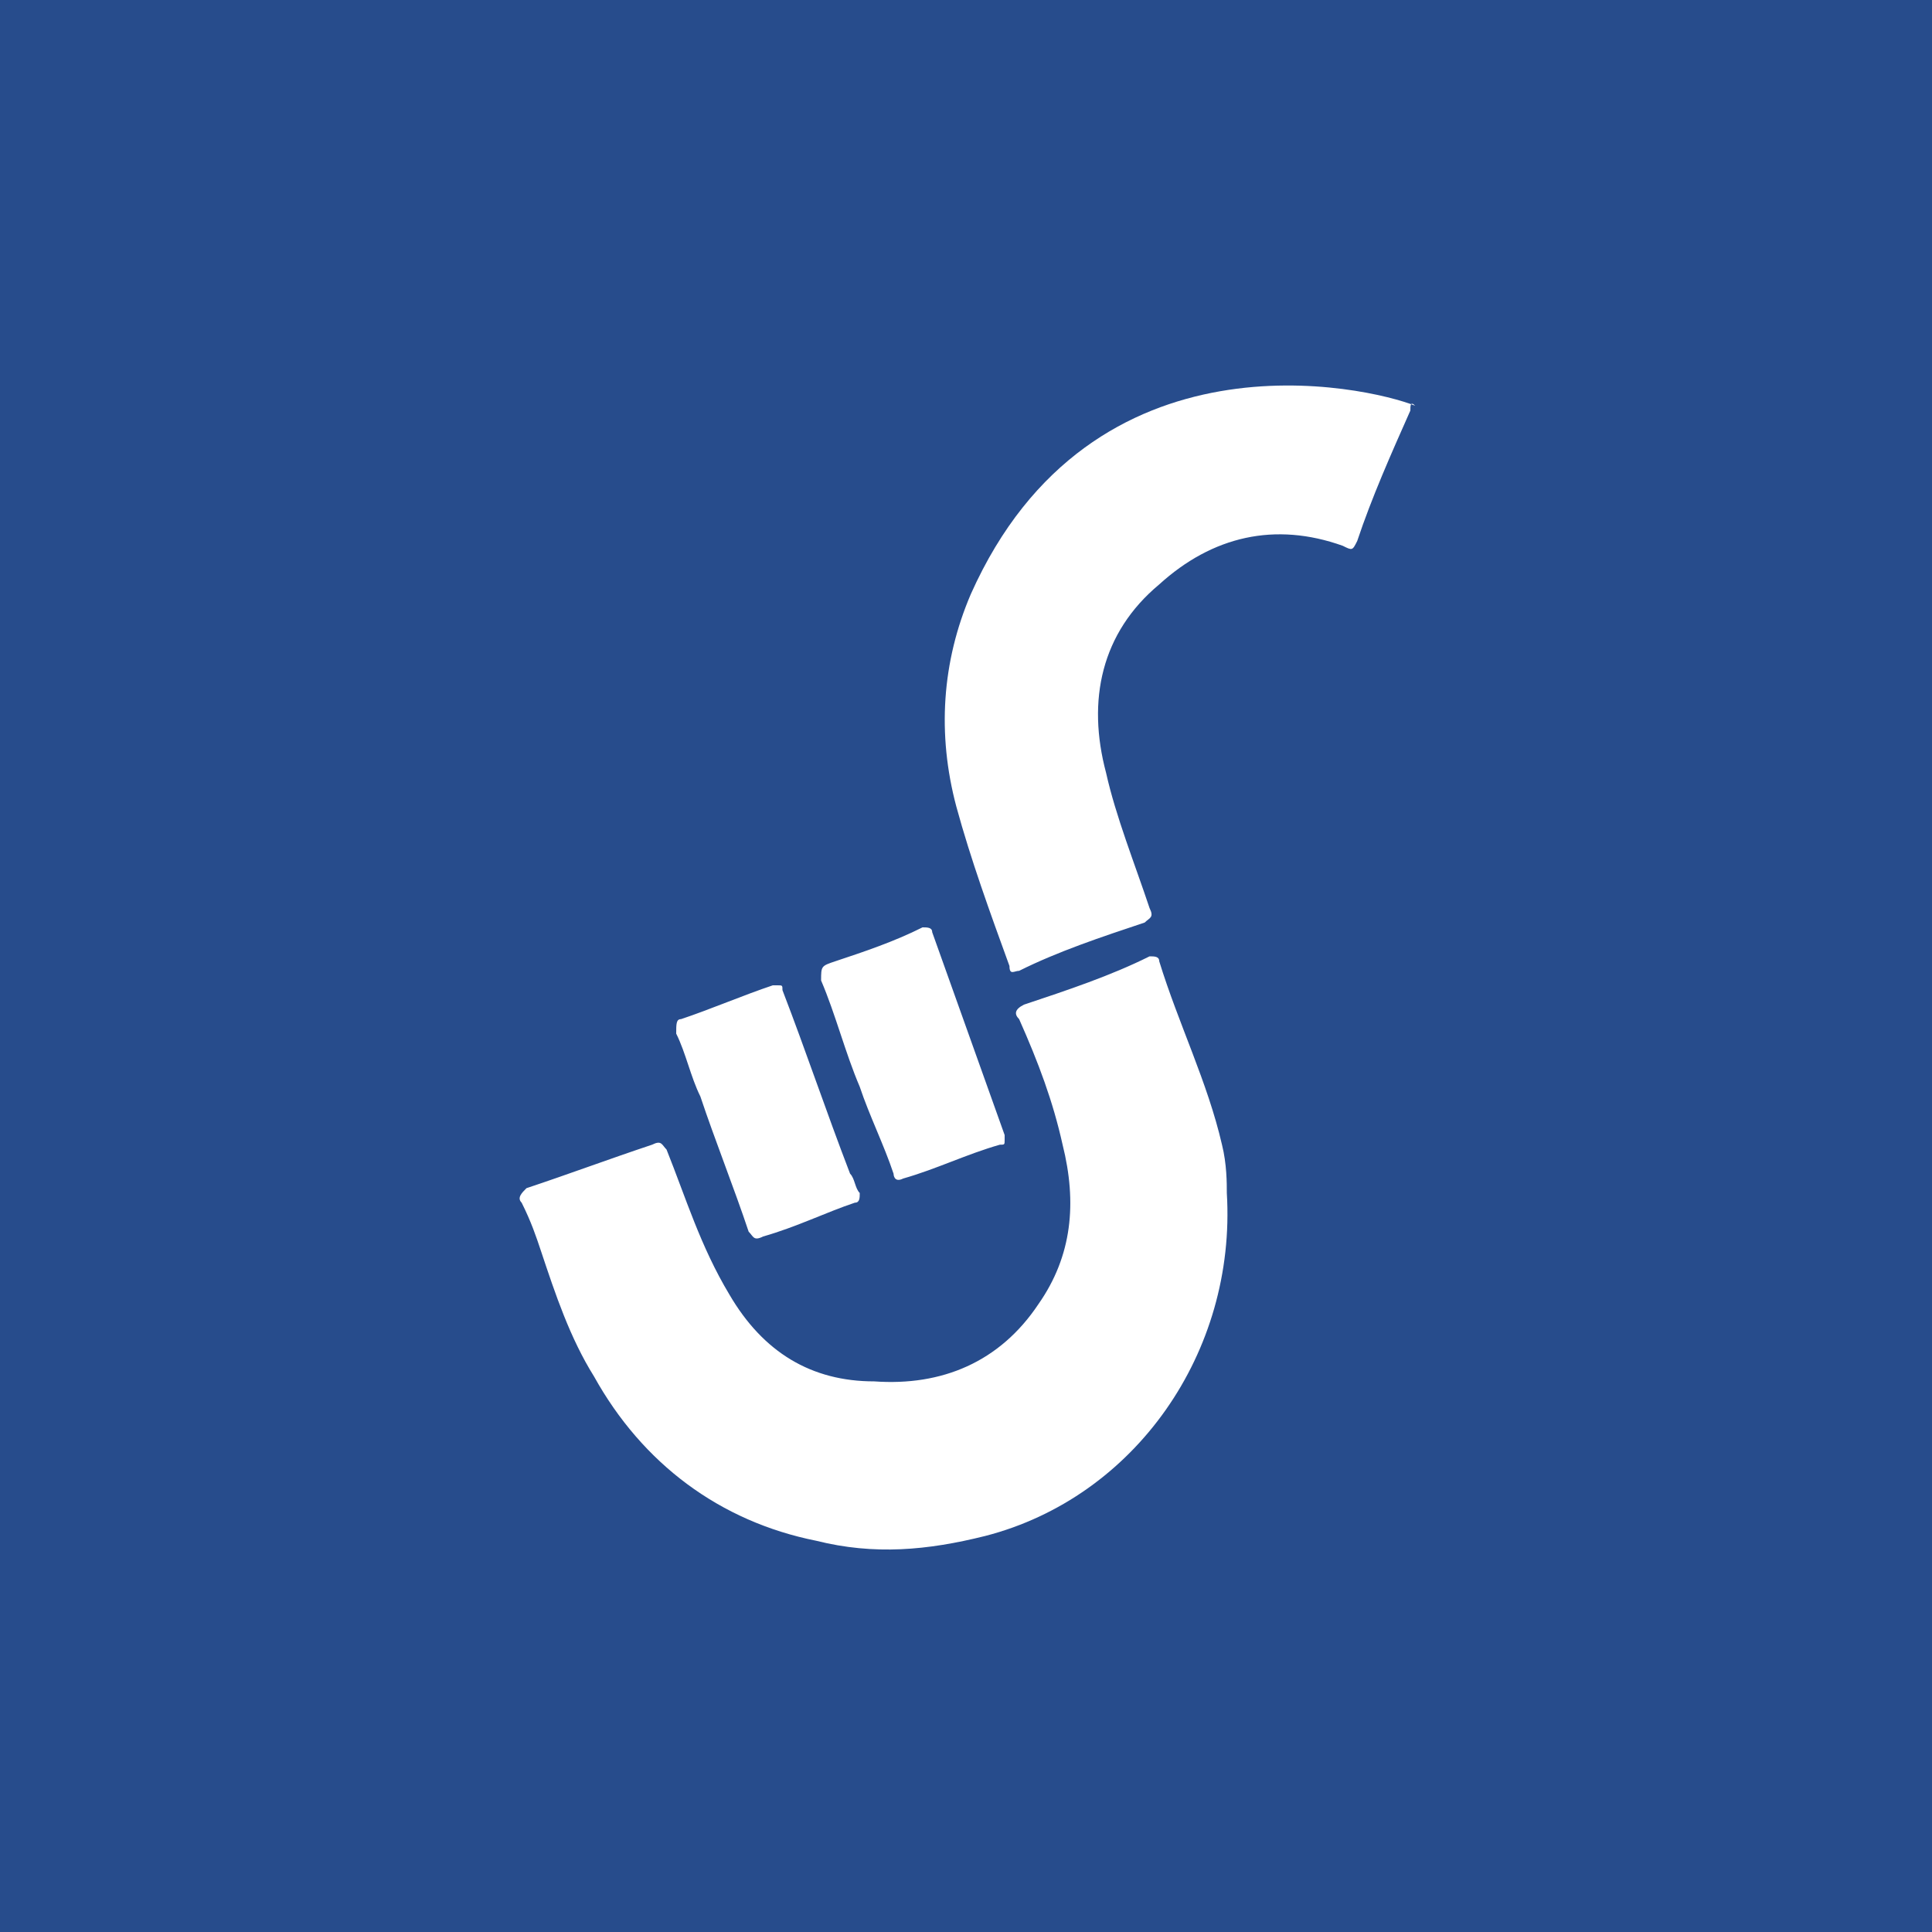
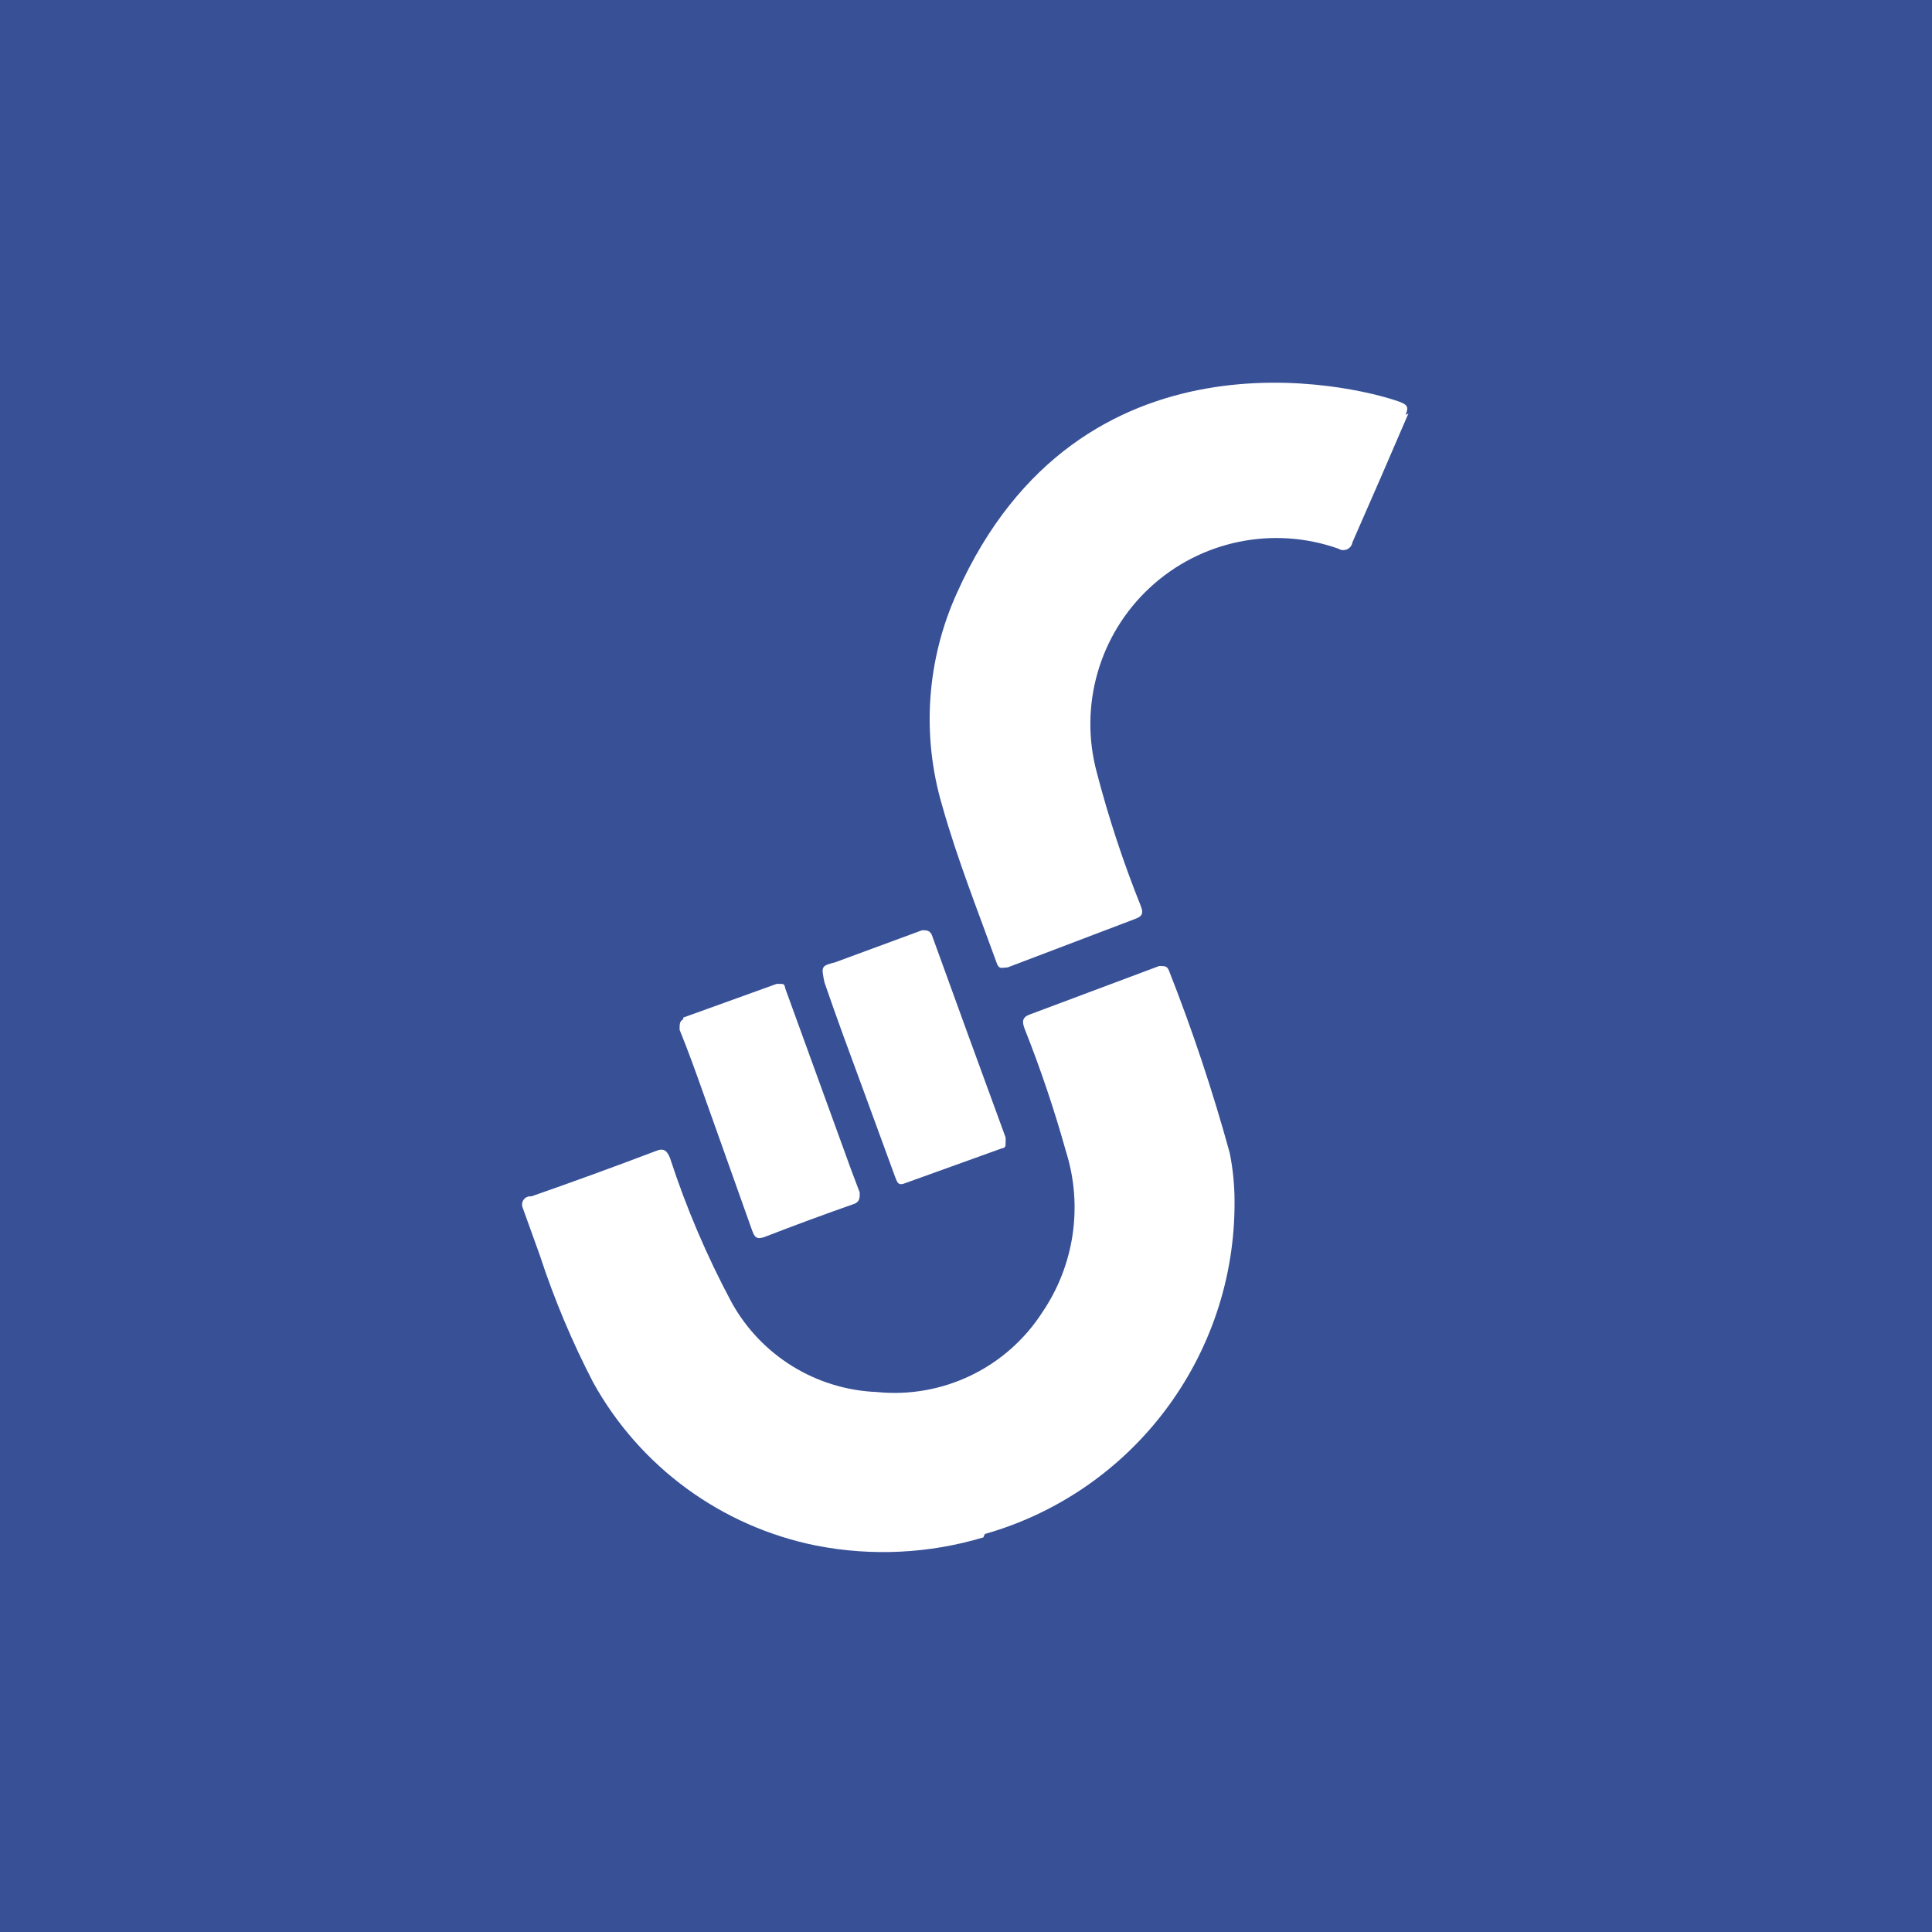
- <svg xmlns="http://www.w3.org/2000/svg" version="1.1" id="Layer_1" x="0px" y="0px" viewBox="0 0 40 40" style="enable-background:new 0 0 40 40;" xml:space="preserve">
-   <style type="text/css">
- 	.st0{fill:#386CC7;}
- 	.st1{fill-opacity:0.3;}
- 	.st2{fill:#FFFFFF;}
- </style>
-   <g id="Page-1">
-     <g id="sonico_hover">
-       <g id="bg">
-         <g>
-           <rect id="path-1" class="st0" width="40" height="40" />
-         </g>
-         <g>
-           <rect id="path-1_1_" class="st1" width="40" height="40" />
-         </g>
-       </g>
-       <path id="icon" class="st2" d="M17.3,19.9c0.6-0.2,1.2-0.4,1.8-0.7c0.1,0,0.2,0,0.2,0.1    c0.5,1.4,1,2.8,1.5,4.2c0,0,0,0.1,0,0.1c0,0.1,0,0.1-0.1,0.1c-0.7,0.2-1.3,0.5-2,0.7c-0.2,0.1-0.2-0.1-0.2-0.1    c-0.2-0.6-0.5-1.2-0.7-1.8c-0.3-0.7-0.5-1.5-0.8-2.2C17,20,17,20,17.3,19.9L17.3,19.9z M14.1,21.1c0.6-0.2,1.3-0.5,1.9-0.7    c0,0,0,0,0.1,0c0.1,0,0.1,0,0.1,0.1c0.5,1.3,0.9,2.5,1.4,3.8c0.1,0.1,0.1,0.3,0.2,0.4c0,0.1,0,0.2-0.1,0.2    c-0.6,0.2-1.2,0.5-1.9,0.7c-0.2,0.1-0.2,0-0.3-0.1c-0.3-0.9-0.7-1.9-1-2.8c-0.2-0.4-0.3-0.9-0.5-1.3C14,21.2,14,21.1,14.1,21.1    L14.1,21.1z M20.4,31.8c-1.2,0.3-2.3,0.4-3.5,0.1c-2-0.4-3.6-1.6-4.6-3.4c-0.5-0.8-0.8-1.7-1.1-2.6c-0.1-0.3-0.2-0.6-0.4-1    c-0.1-0.1,0-0.2,0.1-0.3c0.9-0.3,1.7-0.6,2.6-0.9c0.2-0.1,0.2,0,0.3,0.1c0.4,1,0.7,2,1.3,3c0.7,1.2,1.7,1.8,3,1.8    c1.4,0.1,2.6-0.4,3.4-1.6c0.7-1,0.8-2.1,0.5-3.3c-0.2-0.9-0.5-1.7-0.9-2.6c-0.1-0.1-0.1-0.2,0.1-0.3c0.9-0.3,1.8-0.6,2.6-1    c0.1,0,0.2,0,0.2,0.1c0.4,1.3,1,2.5,1.3,3.8c0.1,0.4,0.1,0.8,0.1,1C25.6,28,23.5,31,20.4,31.8L20.4,31.8z M29.2,8.5    c-0.4,0.9-0.8,1.8-1.1,2.7c-0.1,0.2-0.1,0.2-0.3,0.1c-1.4-0.5-2.7-0.2-3.8,0.8c-1.2,1-1.5,2.4-1.1,3.9c0.2,0.9,0.6,1.9,0.9,2.8    c0.1,0.2,0,0.2-0.1,0.3c-0.9,0.3-1.8,0.6-2.6,1c-0.1,0-0.2,0.1-0.2-0.1c-0.4-1.1-0.8-2.2-1.1-3.3c-0.4-1.5-0.3-3,0.3-4.4    c2.5-5.6,8.2-4.3,9.2-3.9C29.2,8.3,29.2,8.4,29.2,8.5L29.2,8.5z" />
-     </g>
-   </g>
+ <svg xmlns="http://www.w3.org/2000/svg" viewBox="0 0 40 40">
+   <defs>
+     <style>.a{fill:#386cc7;}.b{fill:#375096;}.c{fill:#fff;}</style>
+   </defs>
+   <rect class="a" width="40" height="40" />
+   <rect class="b" width="40" height="40" />
+   <path class="c" d="M17.3,19.92l1.79-.66c0.1,0,.15,0,0.2.09q0.76,2.1,1.53,4.2a1,1,0,0,1,0,.11c0,0.08,0,.1-0.09.12l-2,.72c-0.15.06-.16-0.05-0.2-0.14l-0.67-1.83c-0.27-.73-0.54-1.46-0.79-2.19C17,20,17,20,17.3,19.92h0Zm-3.16,1.15,1.94-.7,0.06,0c0.09,0,.1,0,0.12.1l1.37,3.77,0.17,0.45c0,0.11,0,.18-0.1.23-0.63.22-1.25,0.45-1.87,0.69-0.17.06-.21,0-0.26-0.14l-1-2.81c-0.16-.45-0.32-0.9-0.5-1.34,0-.12,0-0.18.08-0.22h0Zm6.22,10.76A7.22,7.22,0,0,1,16.9,32a6.81,6.81,0,0,1-4.62-3.38A17.56,17.56,0,0,1,11.18,26l-0.36-1A0.17,0.17,0,0,1,11,24.77q1.29-.45,2.58-0.94c0.17-.07.23,0,0.29,0.14a18.43,18.43,0,0,0,1.28,3,3.6,3.6,0,0,0,3,1.85,3.64,3.64,0,0,0,3.43-1.65,3.86,3.86,0,0,0,.49-3.33,25.47,25.47,0,0,0-.86-2.55c-0.05-.14-0.05-0.23.12-0.29L24,20c0.12,0,.16,0,0.2.09a37.05,37.05,0,0,1,1.26,3.78,5.08,5.08,0,0,1,.1,1,7.12,7.12,0,0,1-5.17,6.89h0Zm8.8-23.27Q28.59,9.89,28,11.23a0.19,0.19,0,0,1-.29.13,3.85,3.85,0,0,0-5,4.64,22.9,22.9,0,0,0,.91,2.76c0.07,0.18,0,.22-0.13.27l-2.63,1c-0.11,0-.17.05-0.22-0.08-0.39-1.08-.82-2.16-1.13-3.26a6.32,6.32,0,0,1,.31-4.43c2.53-5.63,8.17-4.3,9.16-3.94,0.16,0.06.19,0.11,0.12,0.27h0Z" />
</svg>
